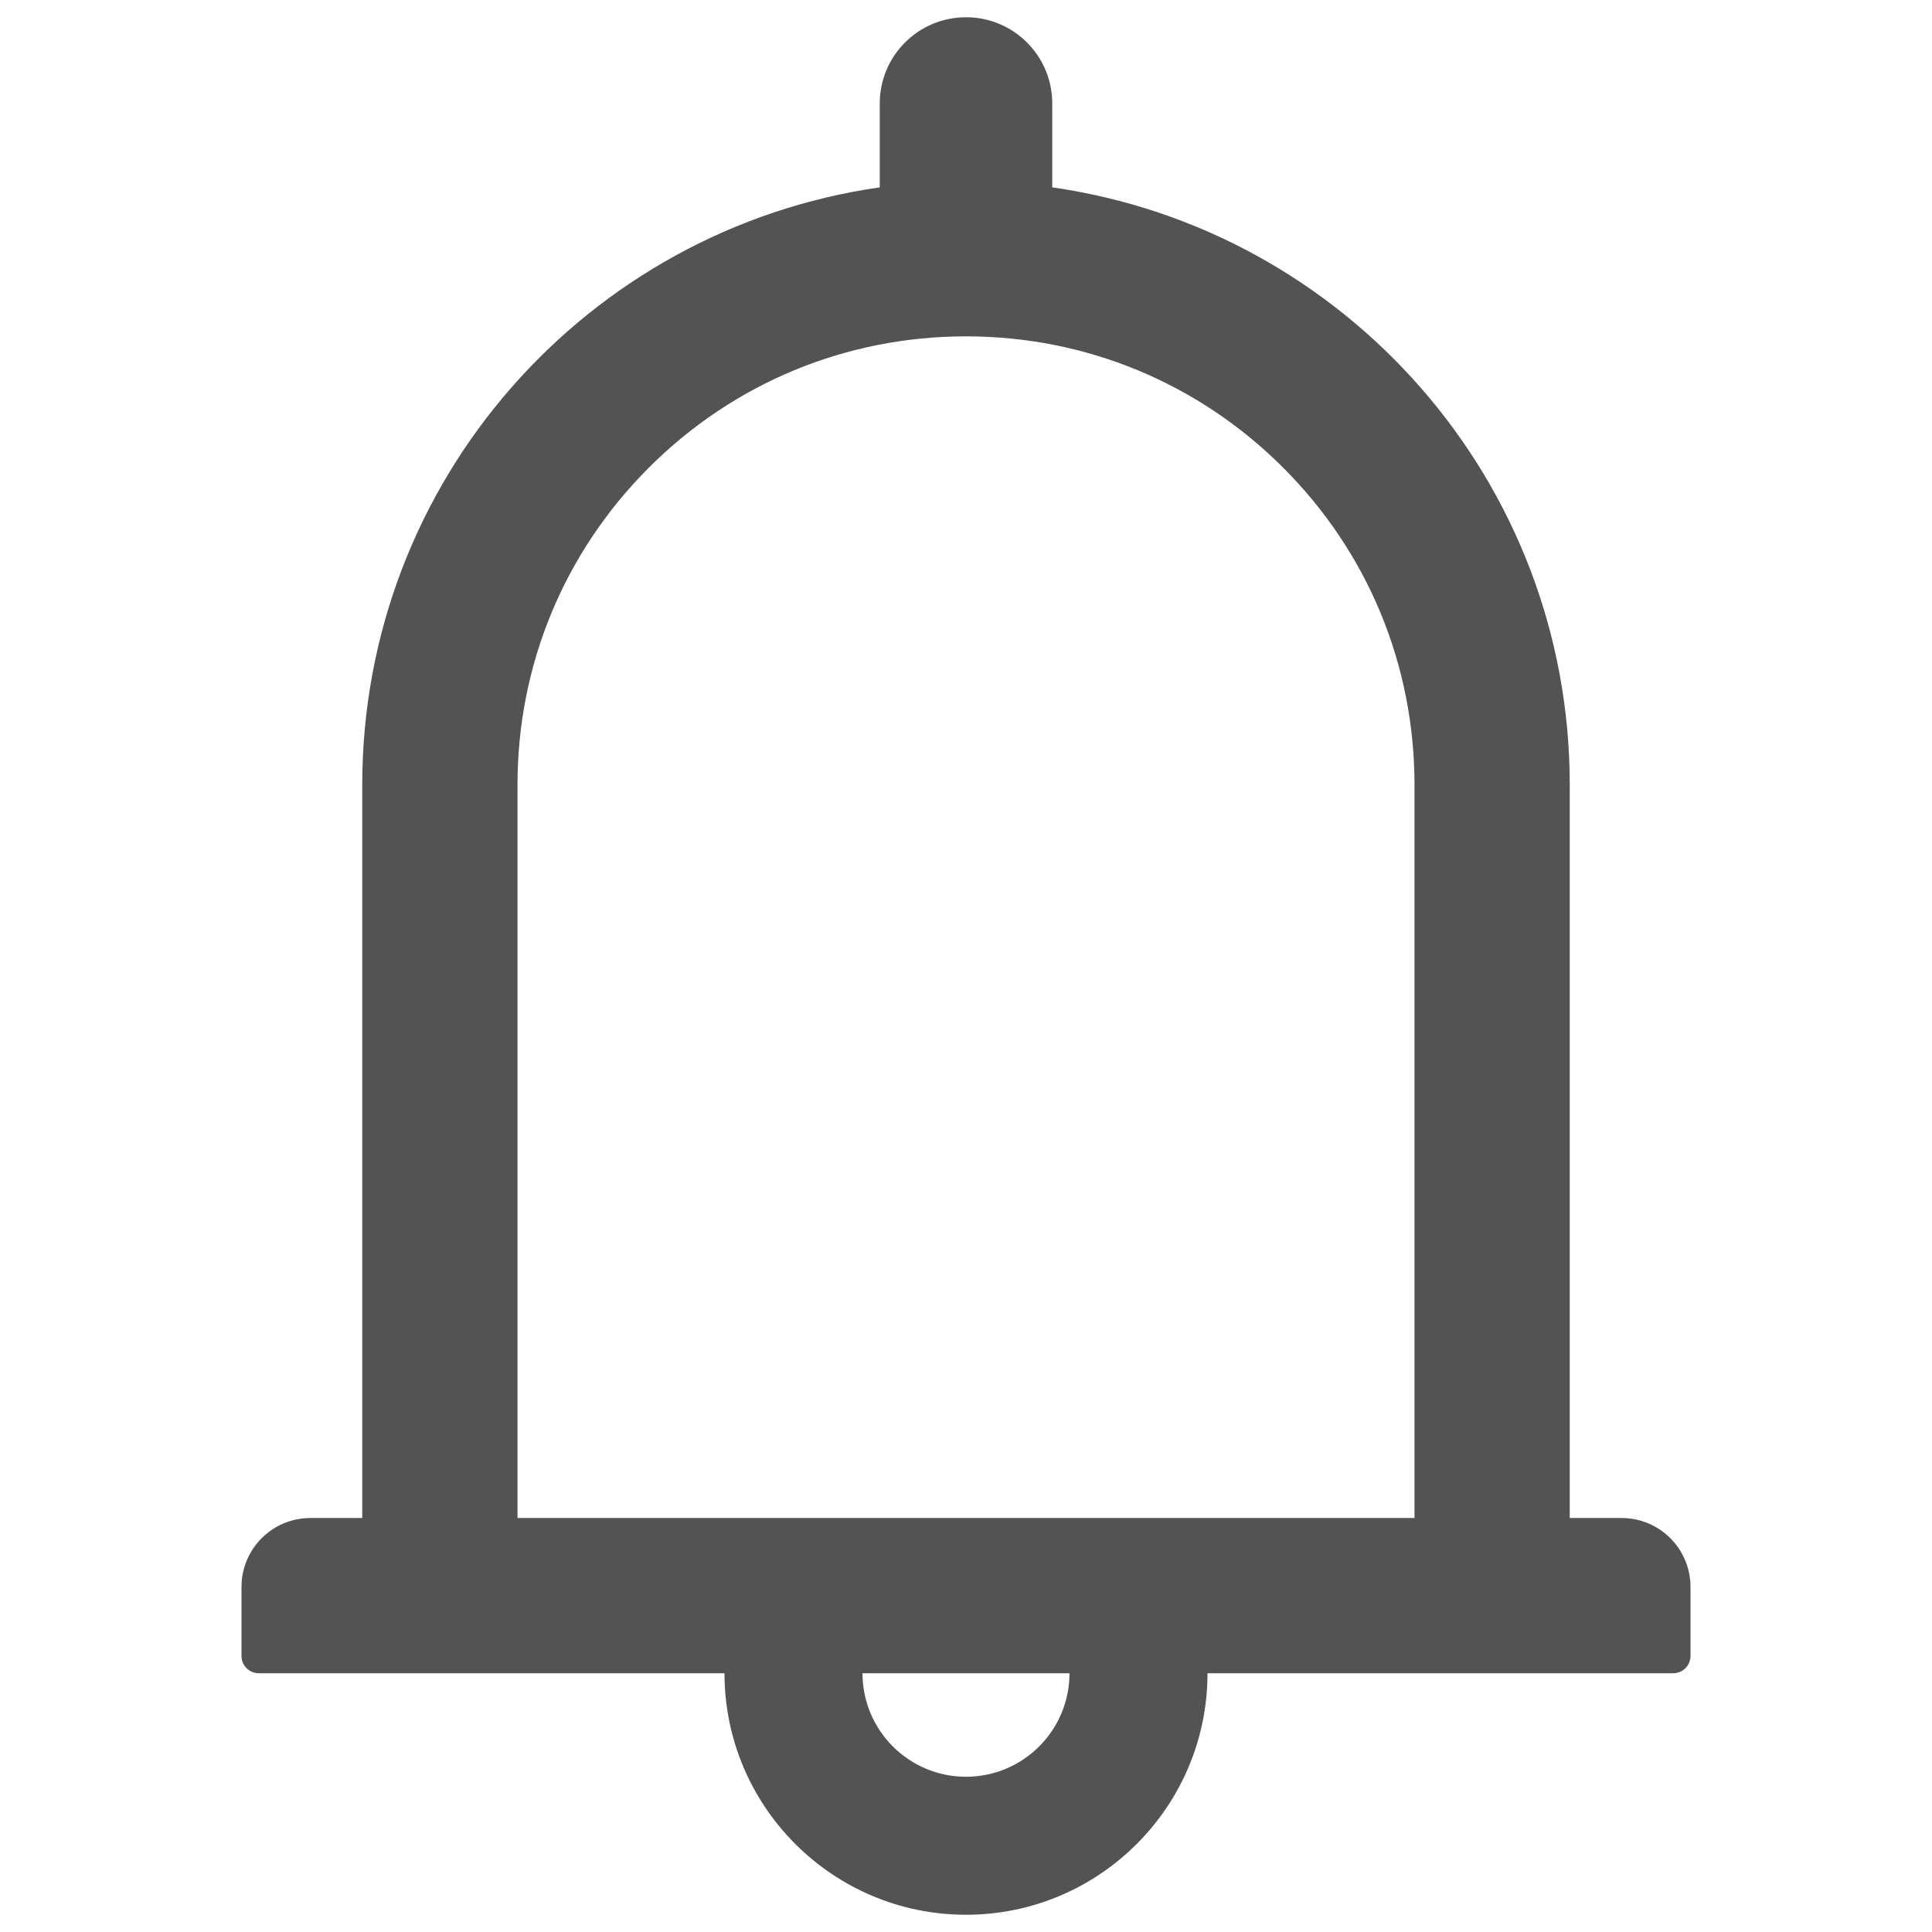
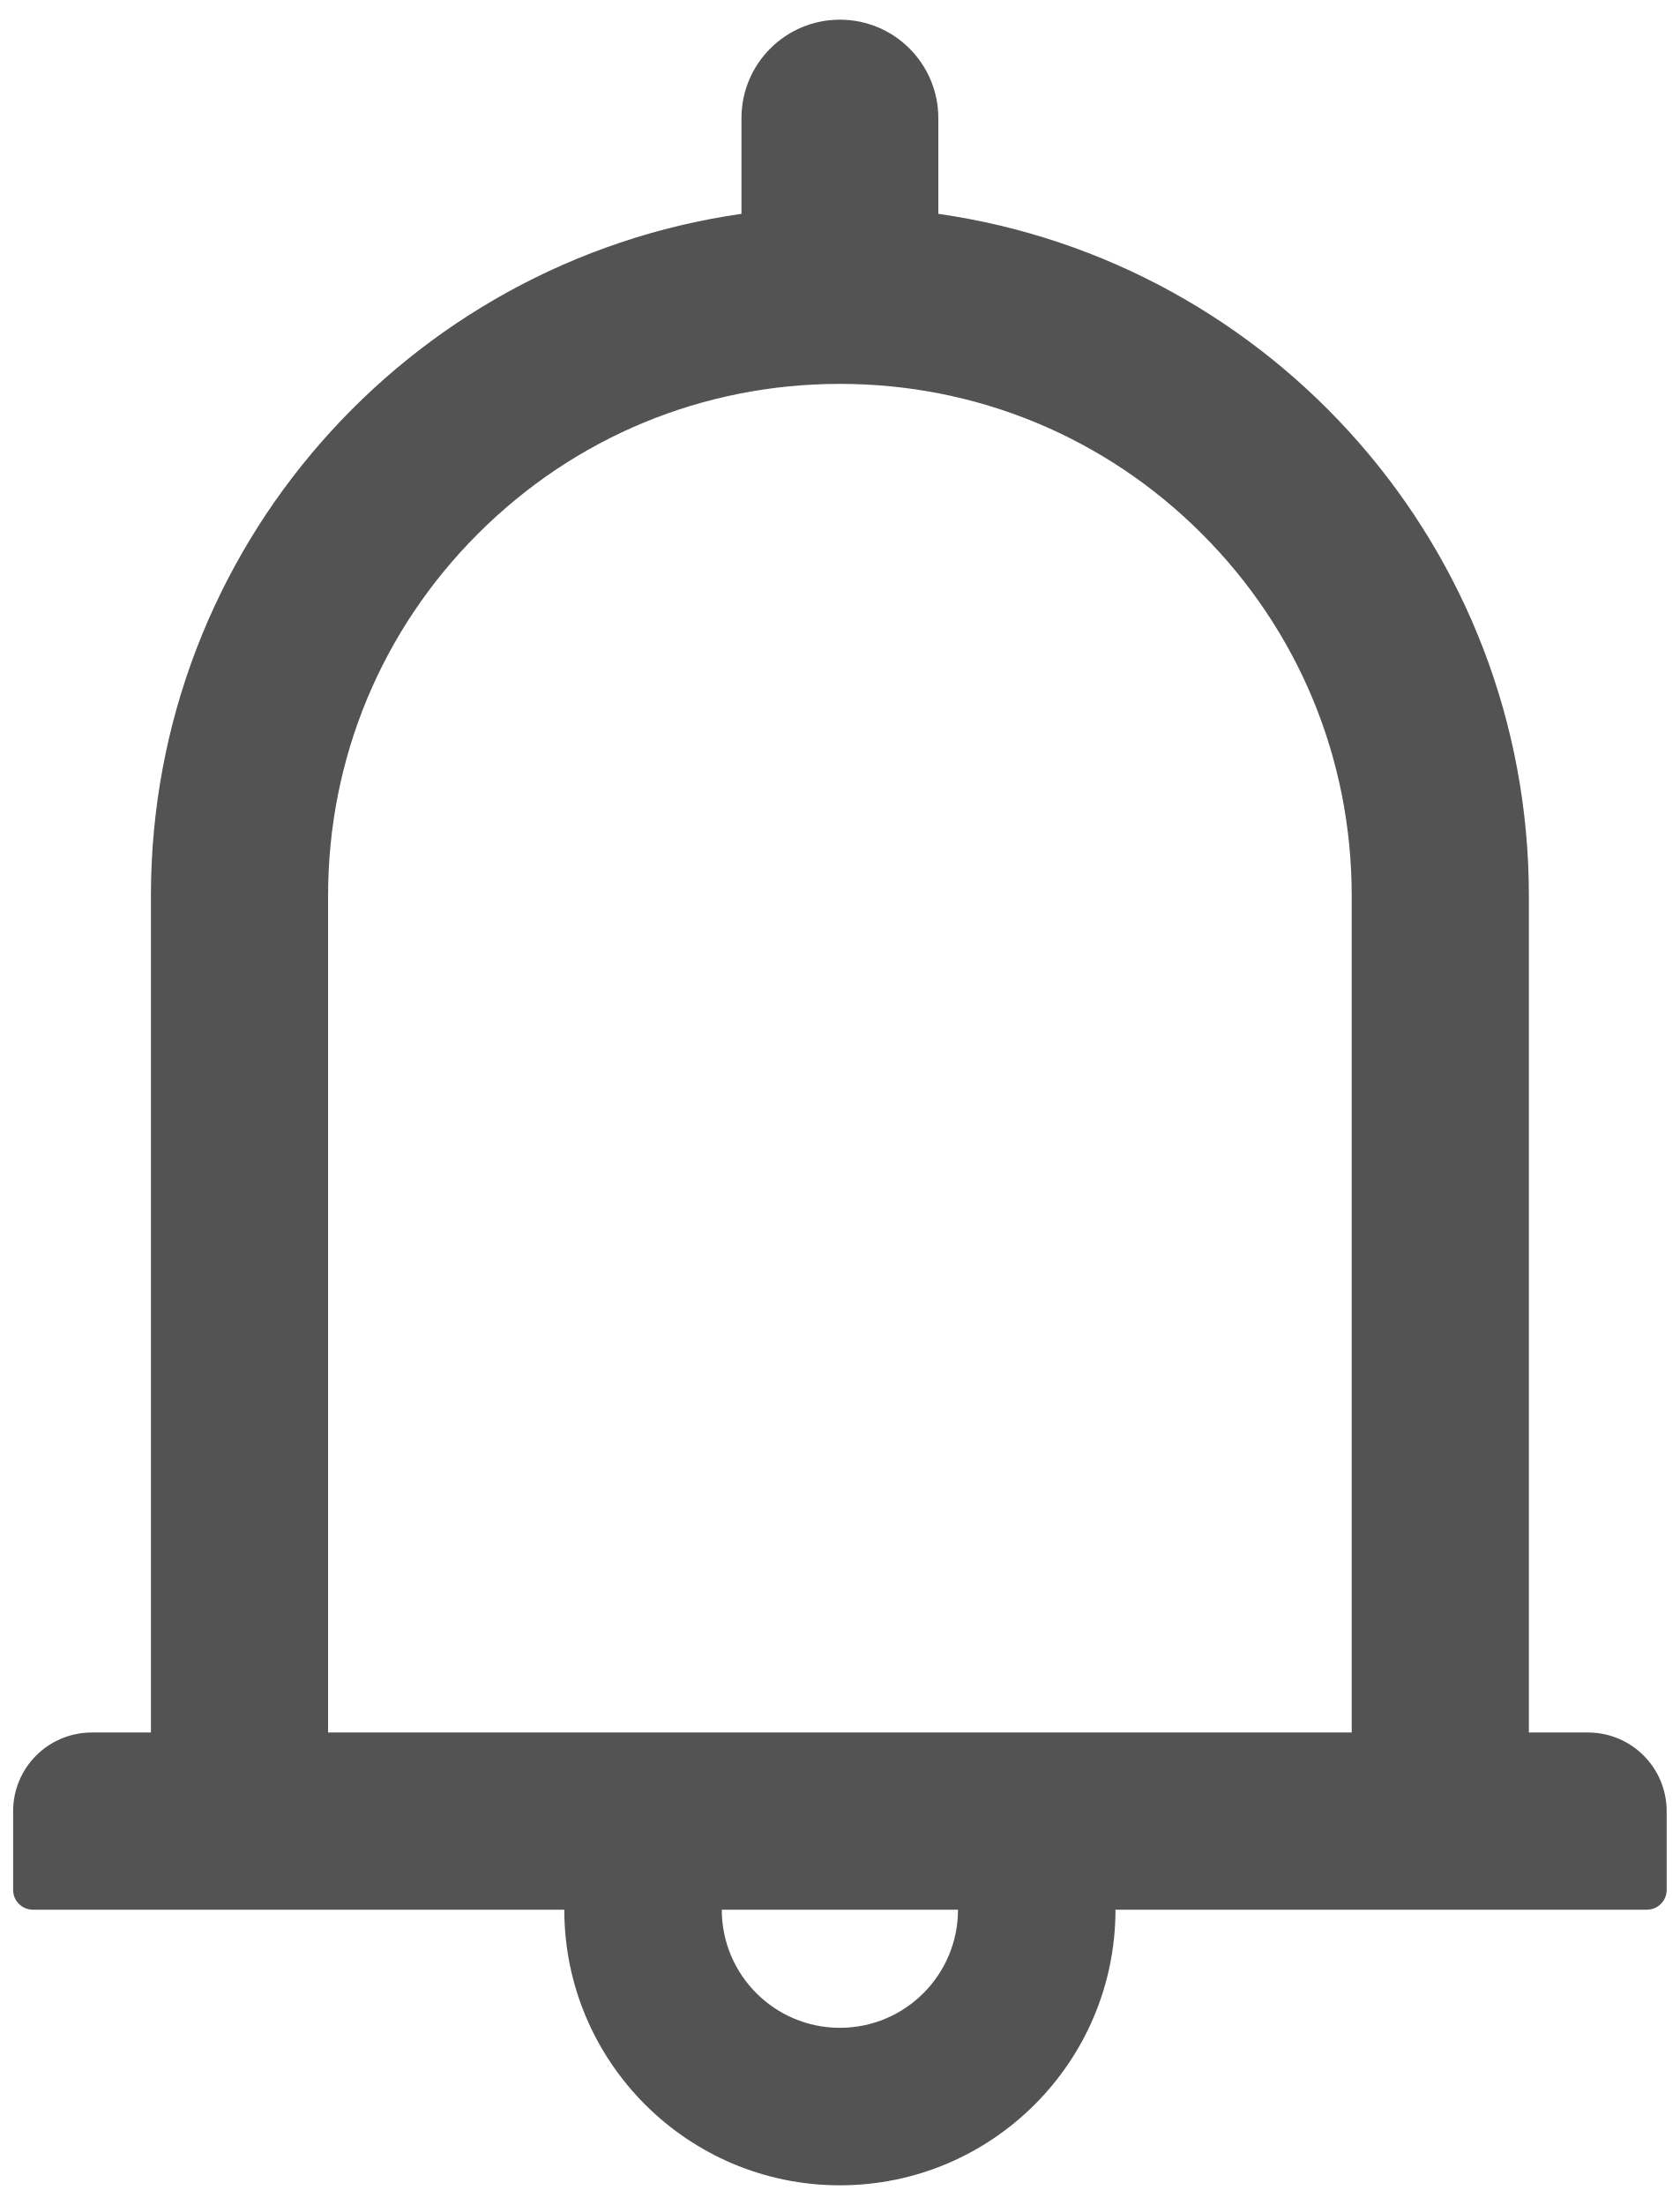
- <svg xmlns="http://www.w3.org/2000/svg" width="64" height="64" viewBox="0 0 32 42" fill="none">
+ <svg xmlns="http://www.w3.org/2000/svg" viewBox="0 0 32 42" fill="none">
  <path d="M30.25 33H29.125V17.062C29.125 10.448 24.236 4.983 17.875 4.073V2.25C17.875 1.214 17.036 0.375 16 0.375C14.964 0.375 14.125 1.214 14.125 2.25V4.073C7.764 4.983 2.875 10.448 2.875 17.062V33H1.75C0.92 33 0.25 33.67 0.25 34.5V36C0.25 36.206 0.419 36.375 0.625 36.375H10.75C10.75 39.272 13.103 41.625 16 41.625C18.897 41.625 21.25 39.272 21.25 36.375H31.375C31.581 36.375 31.75 36.206 31.75 36V34.5C31.75 33.67 31.08 33 30.25 33ZM16 38.625C14.758 38.625 13.75 37.617 13.75 36.375H18.25C18.25 37.617 17.242 38.625 16 38.625ZM6.25 33V17.062C6.25 14.456 7.263 12.009 9.105 10.167C10.947 8.325 13.394 7.312 16 7.312C18.606 7.312 21.053 8.325 22.895 10.167C24.738 12.009 25.75 14.456 25.75 17.062V33H6.25Z" fill="#535353" />
</svg>
